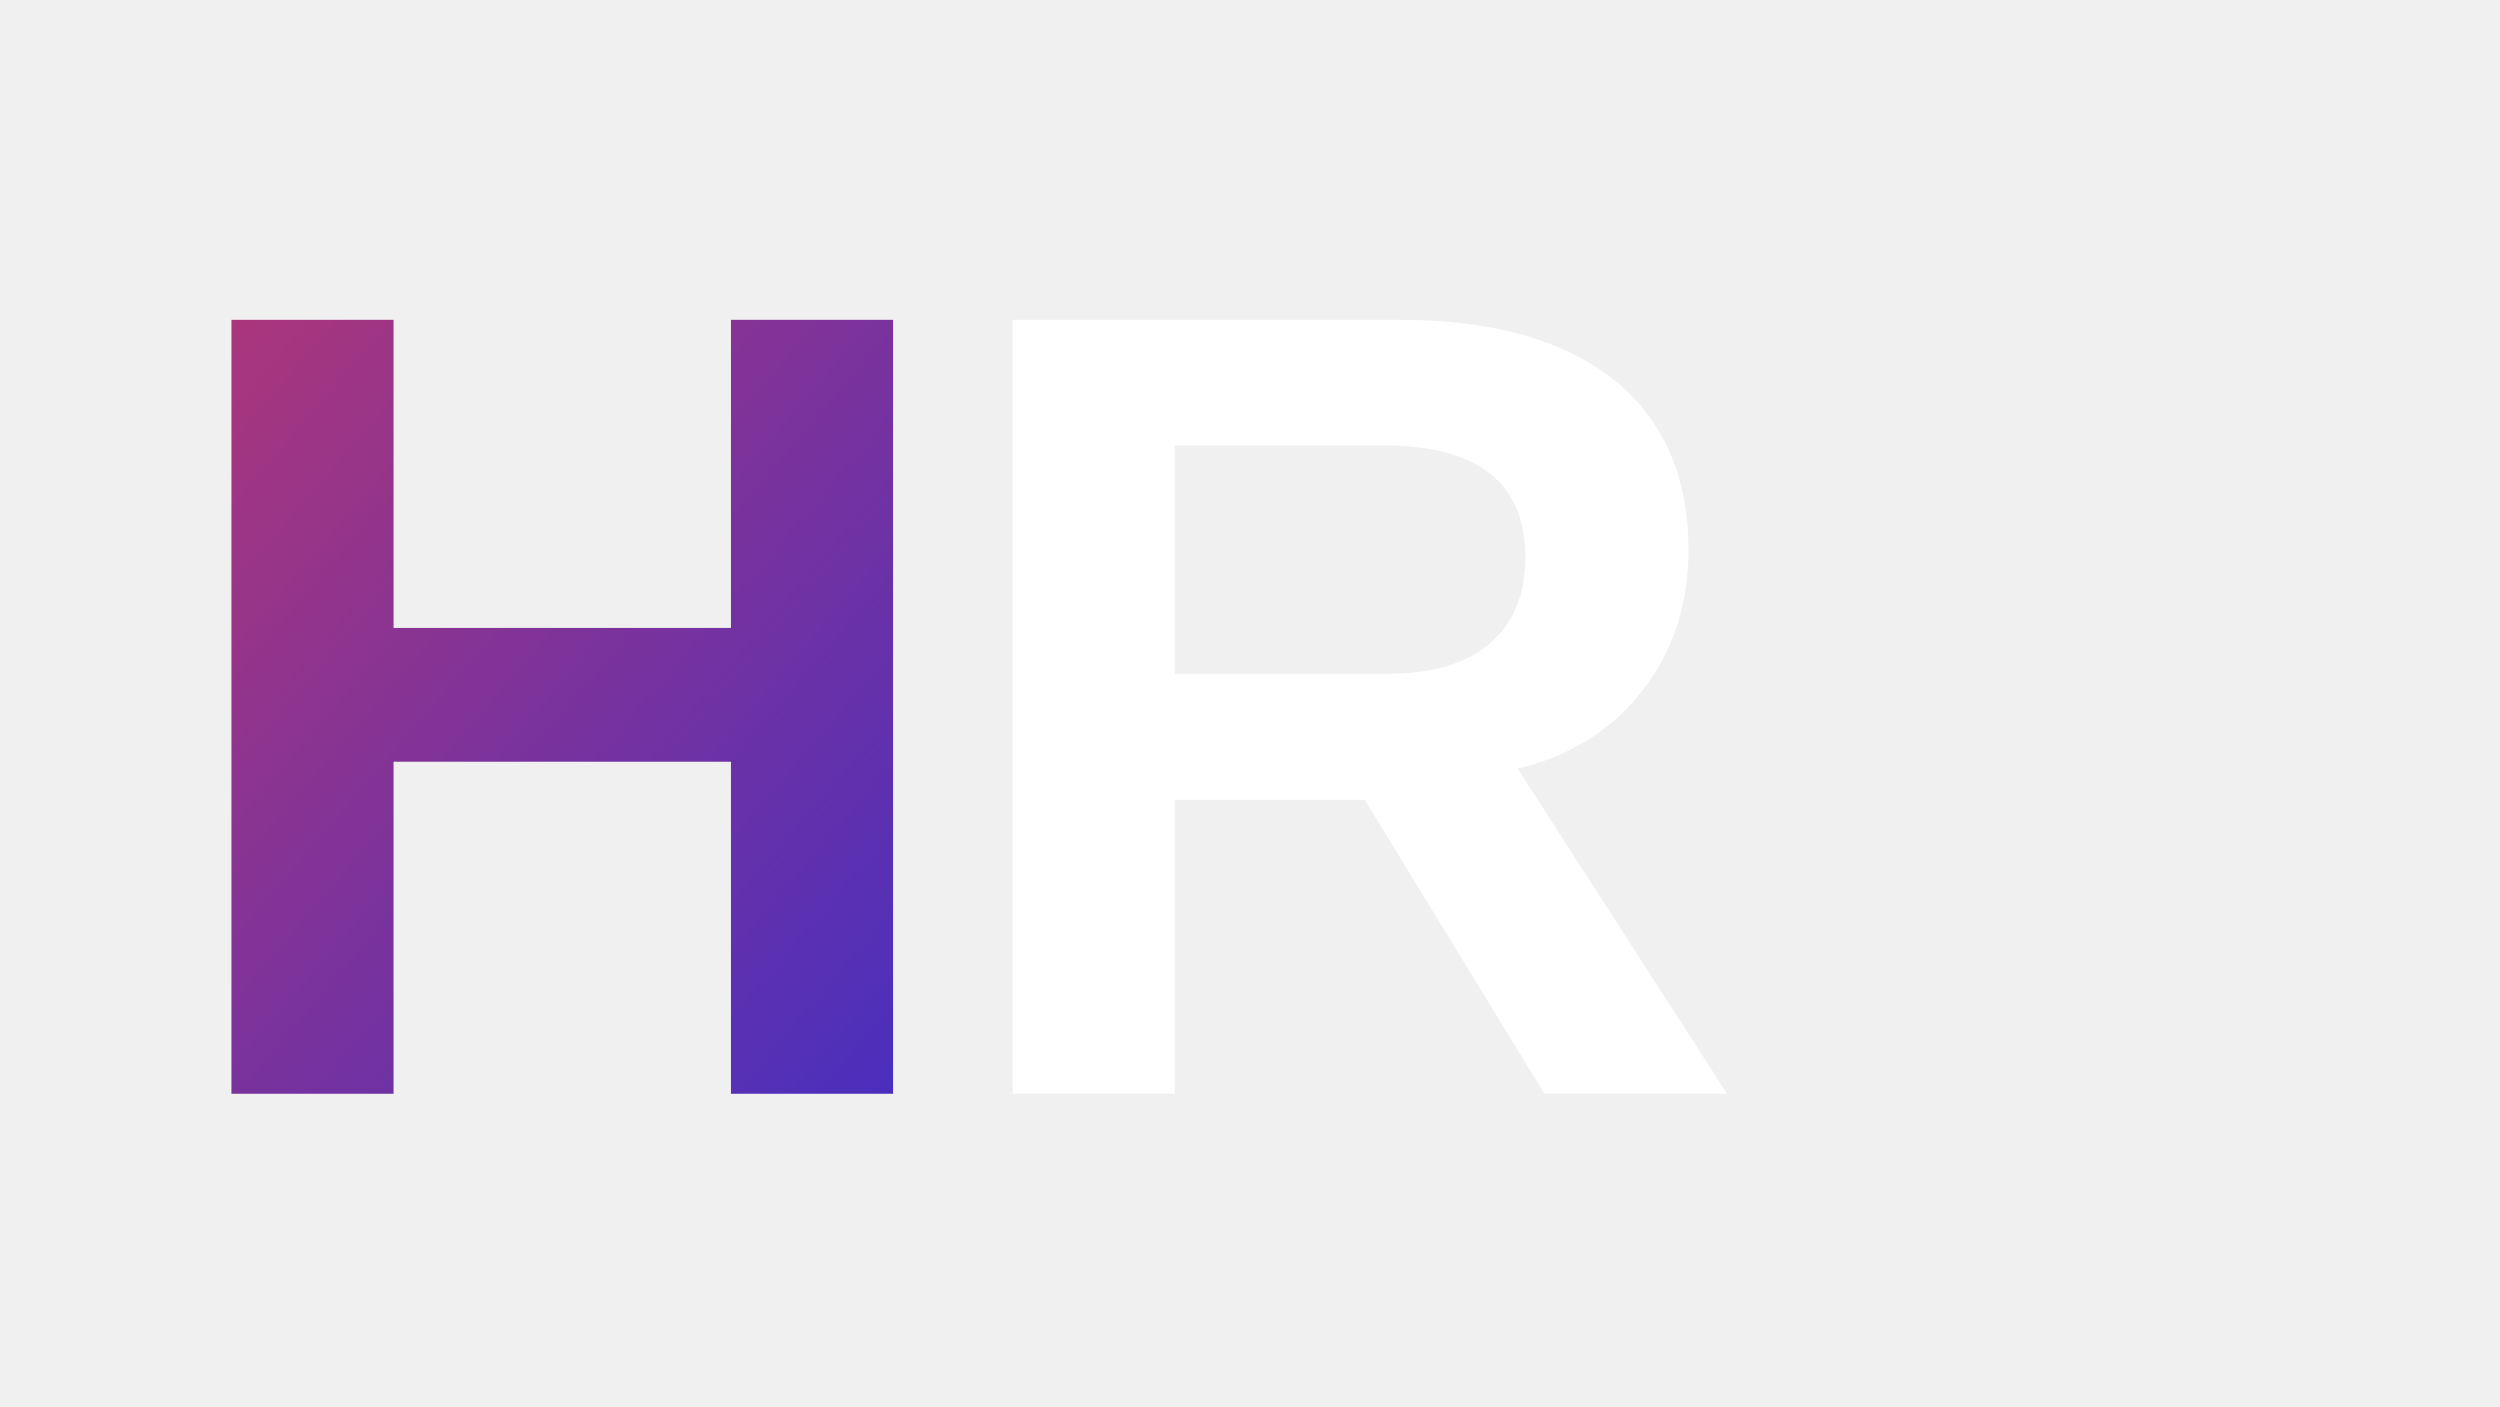
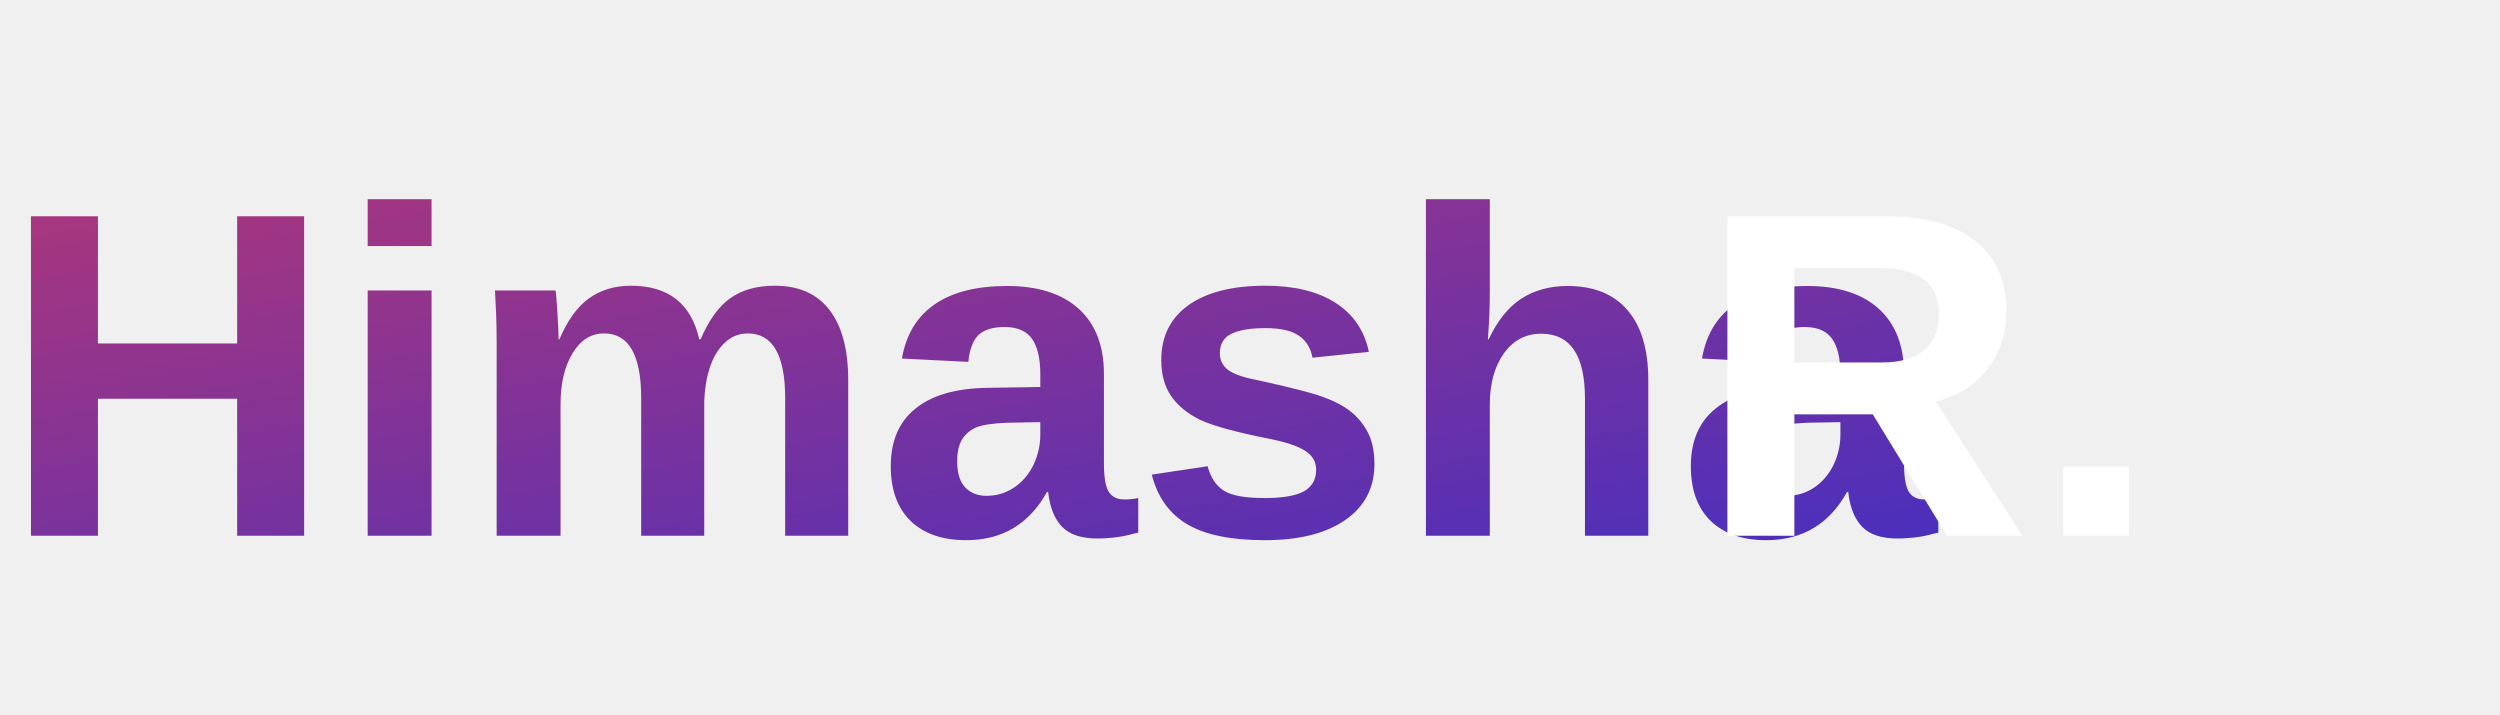
- <svg xmlns="http://www.w3.org/2000/svg" width="80" height="45" viewBox="0 0 80 45" fill="none">
+ <svg xmlns="http://www.w3.org/2000/svg" width="140" height="40" viewBox="0 0 140 40" fill="none">
  <defs>
    <linearGradient id="logoGradient" x1="0%" y1="0%" x2="100%" y2="100%">
      <stop offset="0%" style="stop-color:#AA367C" />
      <stop offset="100%" style="stop-color:#4A2FBD" />
    </linearGradient>
  </defs>
-   <text x="5" y="35" font-family="Arial, sans-serif" font-size="36" font-weight="bold" fill="url(#logoGradient)">H</text>
-   <text x="30" y="35" font-family="Arial, sans-serif" font-size="36" font-weight="bold" fill="white">R</text>
+   <text x="0" y="30" font-family="'Segoe UI', Arial, sans-serif" font-size="26" font-weight="600" fill="url(#logoGradient)">Himasha</text>
+   <text x="95" y="30" font-family="'Segoe UI', Arial, sans-serif" font-size="26" font-weight="600" fill="white">R.</text>
</svg>
